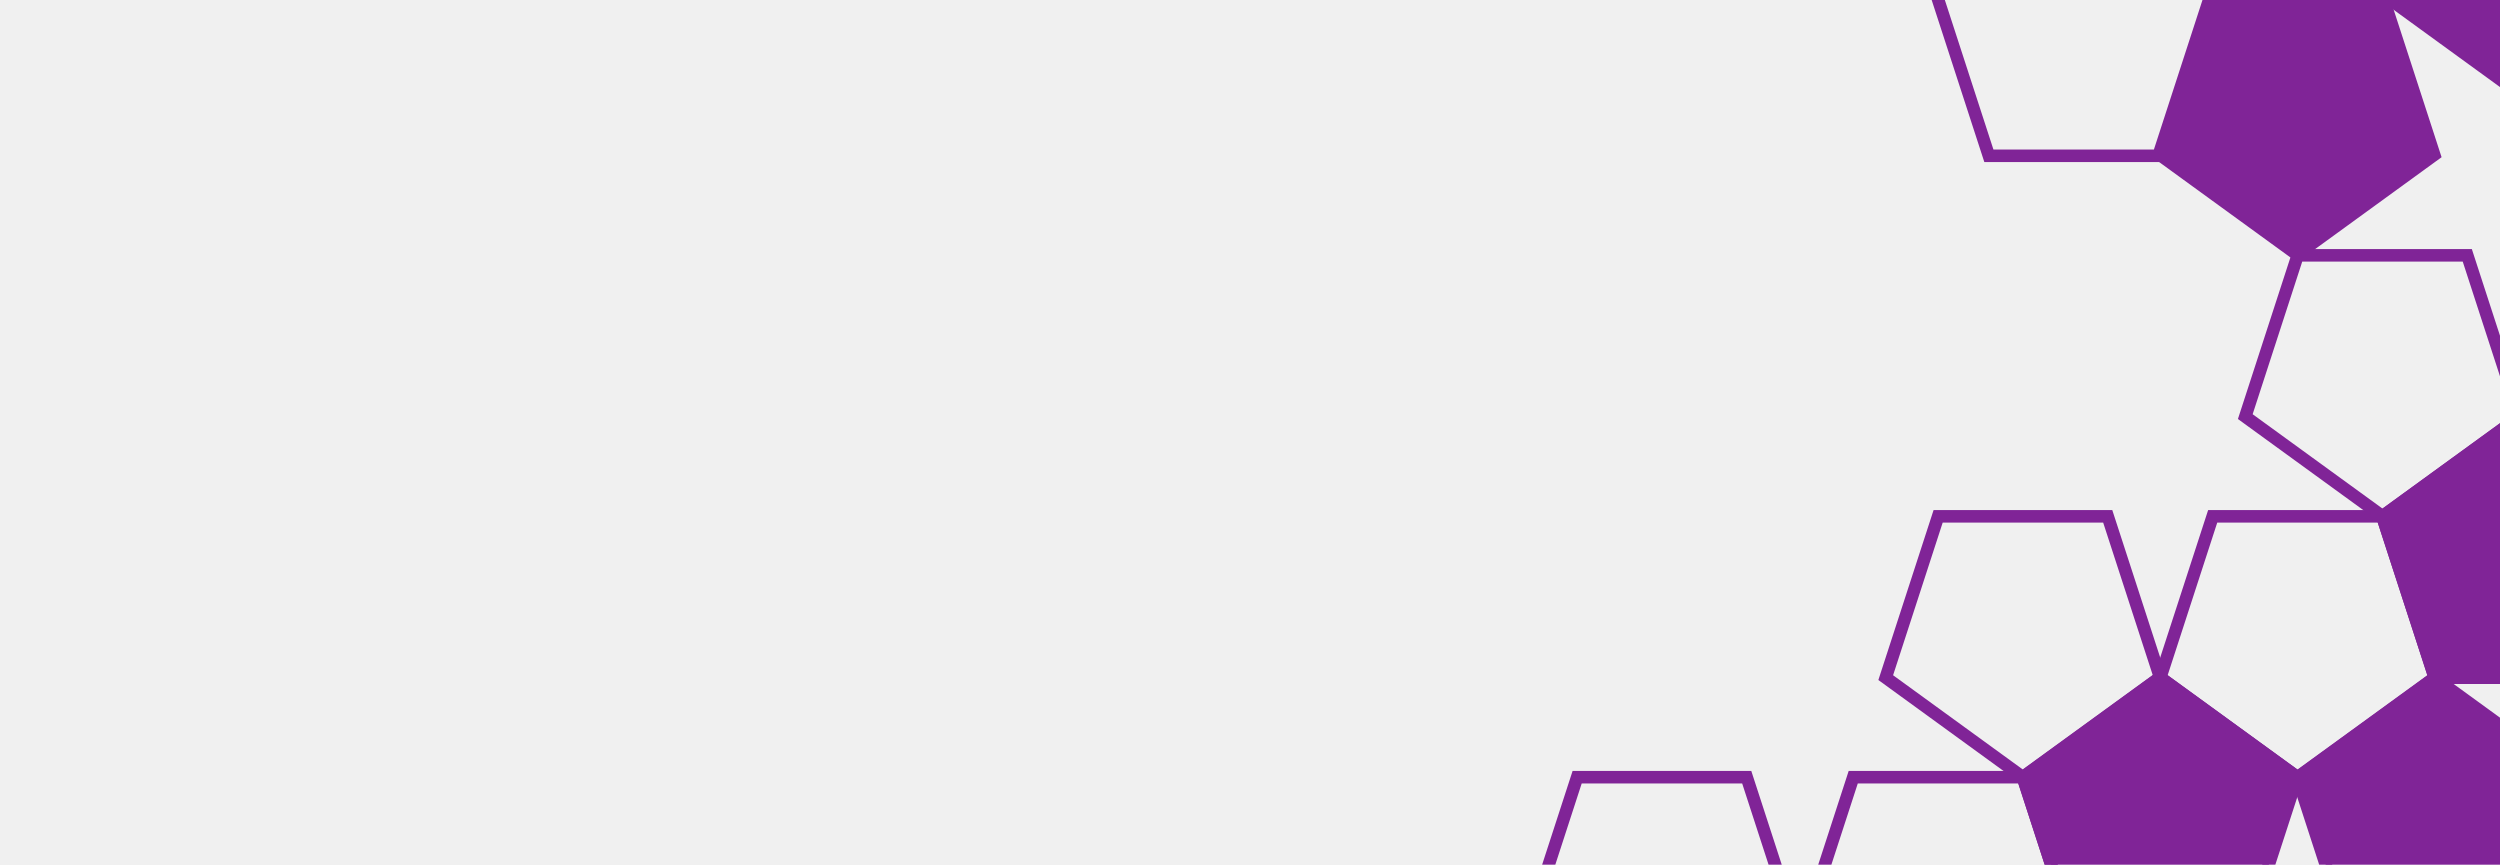
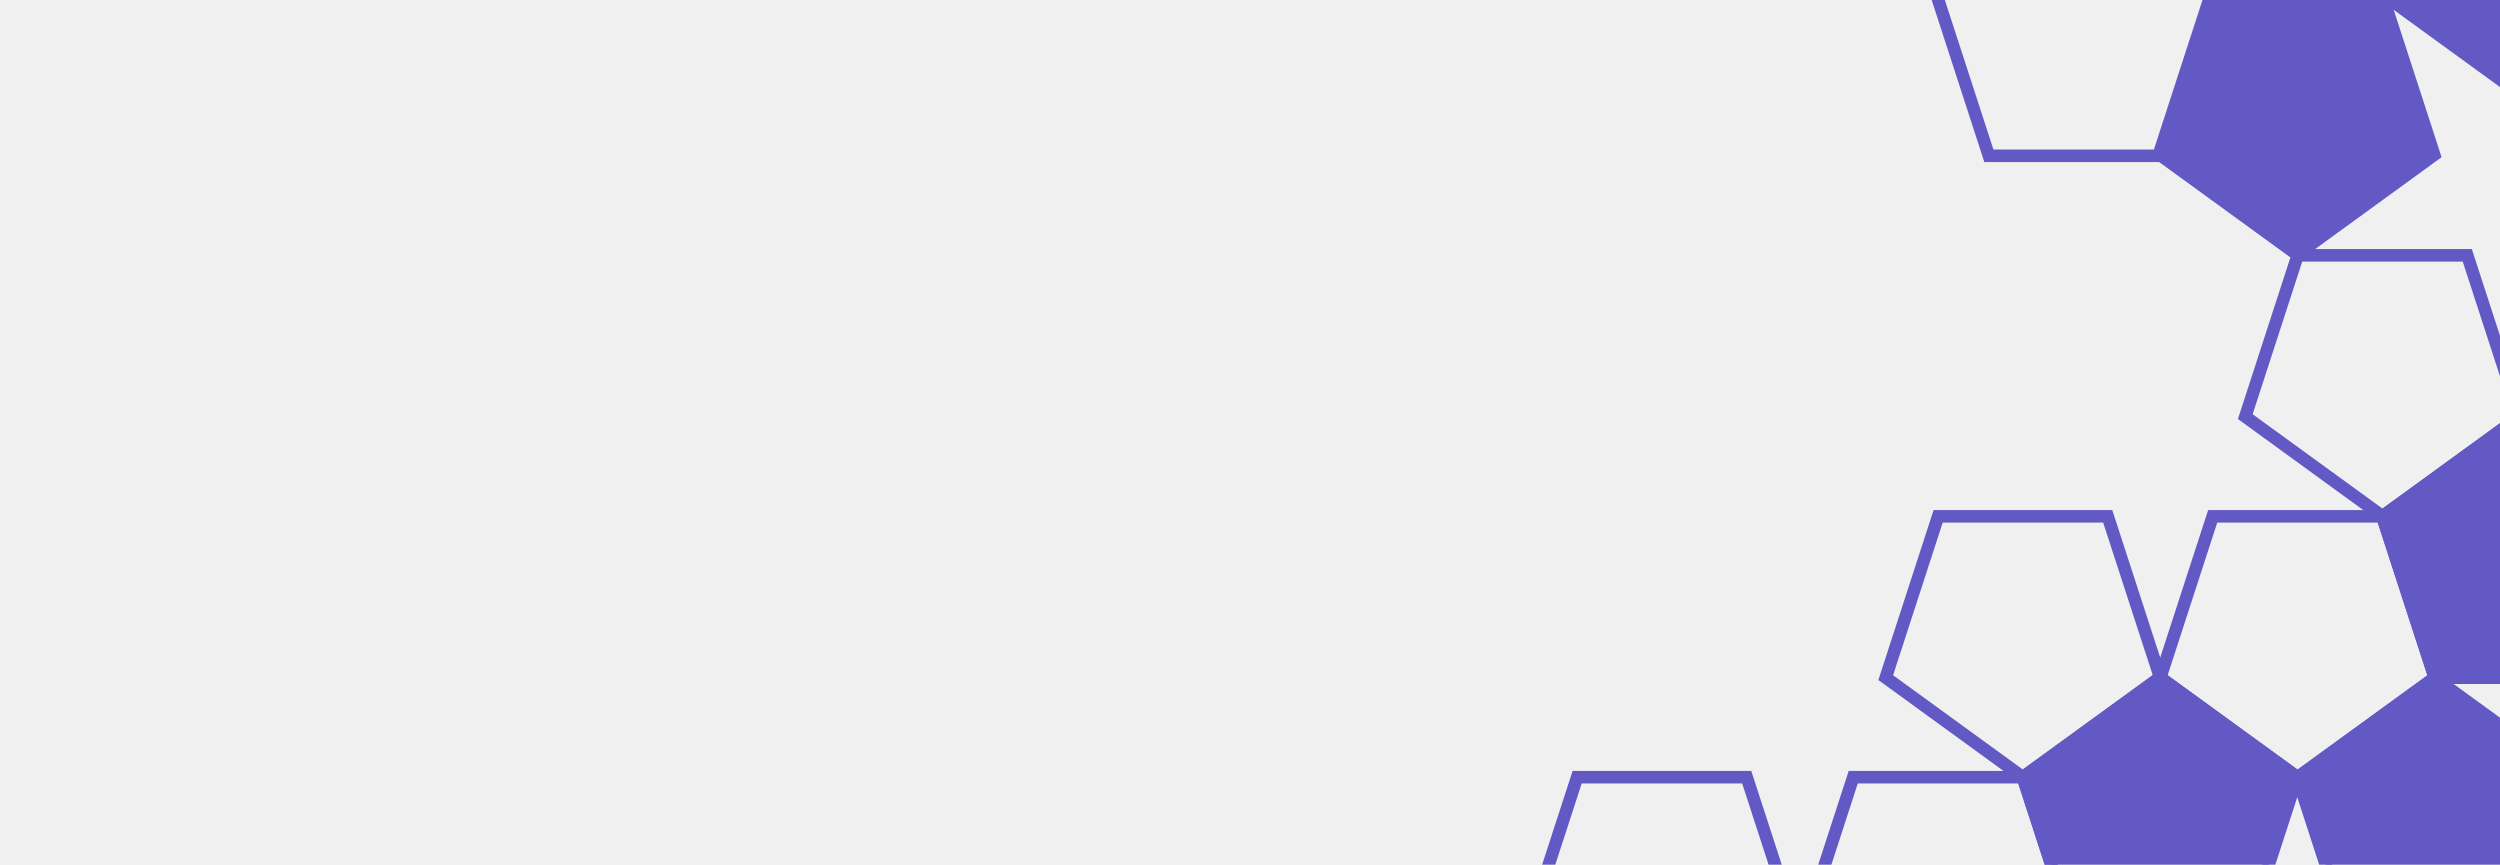
<svg xmlns="http://www.w3.org/2000/svg" width="399" height="138" viewBox="0 0 399 138" fill="none">
  <g clip-path="url(#clip0_337_1245)">
-     <path d="M295.775 124.042L322.841 124.042L331.205 149.784L309.308 165.693L287.41 149.784L295.775 124.042Z" stroke="#802497" stroke-width="2" />
-     <path d="M309.326 82.407L336.393 82.407L344.757 108.149L322.859 124.058L300.962 108.149L309.326 82.407Z" stroke="#802497" stroke-width="2" />
-     <path d="M402.114 66.515L424.011 82.424L415.647 108.166H388.58L380.216 82.424L402.114 66.515Z" fill="#802497" stroke="#802497" stroke-width="2" />
-     <path d="M388.575 108.202L410.472 124.111L402.108 149.853H375.041L366.677 124.111L388.575 108.202Z" fill="#802497" stroke="#802497" stroke-width="2" />
-     <path d="M344.737 108.118L366.634 124.028L358.27 149.77H331.203L322.839 124.028L344.737 108.118Z" fill="#802497" stroke="#802497" stroke-width="2" />
-     <path d="M366.711 40.749L393.778 40.749L402.142 66.492L380.245 82.401L358.347 66.492L366.711 40.749Z" stroke="#802497" stroke-width="2" />
-     <path d="M353.147 82.402L380.214 82.402L388.578 108.144L366.681 124.053L344.783 108.144L353.147 82.402Z" stroke="#802497" stroke-width="2" />
-     <path d="M251.712 124.042L278.779 124.042L287.143 149.784L265.245 165.693L243.348 149.784L251.712 124.042Z" stroke="#802497" stroke-width="2" />
-     <path d="M410.781 40.749L437.847 40.749L446.212 66.492L424.314 82.401L402.417 66.492L410.781 40.749Z" stroke="#802497" stroke-width="2" />
-     <path d="M344.707 -26.781L366.604 -42.69L388.502 -26.781L380.137 -1.039L353.071 -1.039L344.707 -26.781Z" stroke="#802497" stroke-width="2" />
-     <path d="M388.509 -26.782L415.576 -26.782L423.94 -1.04L402.043 14.87L380.145 -1.04L388.509 -26.782Z" fill="#802497" stroke="#802497" stroke-width="2" />
-     <path d="M353.071 -1.034L380.138 -1.034L388.502 24.708L366.604 40.617L344.707 24.708L353.071 -1.034Z" fill="#802497" stroke="#802497" stroke-width="2" />
-     <path d="M309.059 -0.881L330.957 -16.791L352.854 -0.881L344.49 24.861L317.423 24.861L309.059 -0.881Z" stroke="#802497" stroke-width="2" />
+     <path d="M295.775 124.042L322.841 124.042L331.205 149.784L309.308 165.693L287.41 149.784L295.775 124.042Z" stroke="#6359c4" stroke-width="2" />
+     <path d="M309.326 82.407L336.393 82.407L344.757 108.149L322.859 124.058L300.962 108.149L309.326 82.407Z" stroke="#6359c4" stroke-width="2" />
+     <path d="M402.114 66.515L424.011 82.424L415.647 108.166H388.58L380.216 82.424L402.114 66.515Z" fill="#6359c4" stroke="#6359c4" stroke-width="2" />
+     <path d="M388.575 108.202L410.472 124.111L402.108 149.853H375.041L366.677 124.111L388.575 108.202Z" fill="#6359c4" stroke="#6359c4" stroke-width="2" />
+     <path d="M344.737 108.118L366.634 124.028L358.27 149.77H331.203L322.839 124.028L344.737 108.118Z" fill="#6359c4" stroke="#6359c4" stroke-width="2" />
+     <path d="M366.711 40.749L393.778 40.749L402.142 66.492L380.245 82.401L358.347 66.492L366.711 40.749Z" stroke="#6359c4" stroke-width="2" />
+     <path d="M353.147 82.402L380.214 82.402L388.578 108.144L366.681 124.053L344.783 108.144L353.147 82.402Z" stroke="#6359c4" stroke-width="2" />
+     <path d="M251.712 124.042L278.779 124.042L287.143 149.784L265.245 165.693L243.348 149.784L251.712 124.042Z" stroke="#6359c4" stroke-width="2" />
+     <path d="M410.781 40.749L437.847 40.749L446.212 66.492L424.314 82.401L402.417 66.492L410.781 40.749Z" stroke="#6359c4" stroke-width="2" />
+     <path d="M344.707 -26.781L366.604 -42.69L388.502 -26.781L380.137 -1.039L353.071 -1.039L344.707 -26.781Z" stroke="#6359c4" stroke-width="2" />
+     <path d="M388.509 -26.782L415.576 -26.782L423.94 -1.04L402.043 14.87L380.145 -1.04L388.509 -26.782Z" fill="#6359c4" stroke="#6359c4" stroke-width="2" />
+     <path d="M353.071 -1.034L380.138 -1.034L388.502 24.708L366.604 40.617L344.707 24.708L353.071 -1.034Z" fill="#6359c4" stroke="#6359c4" stroke-width="2" />
+     <path d="M309.059 -0.881L330.957 -16.791L352.854 -0.881L344.49 24.861L317.423 24.861L309.059 -0.881Z" stroke="#6359c4" stroke-width="2" />
  </g>
  <defs>
    <clipPath id="clip0_337_1245">
      <rect width="399" height="138" fill="white" />
    </clipPath>
  </defs>
</svg>
